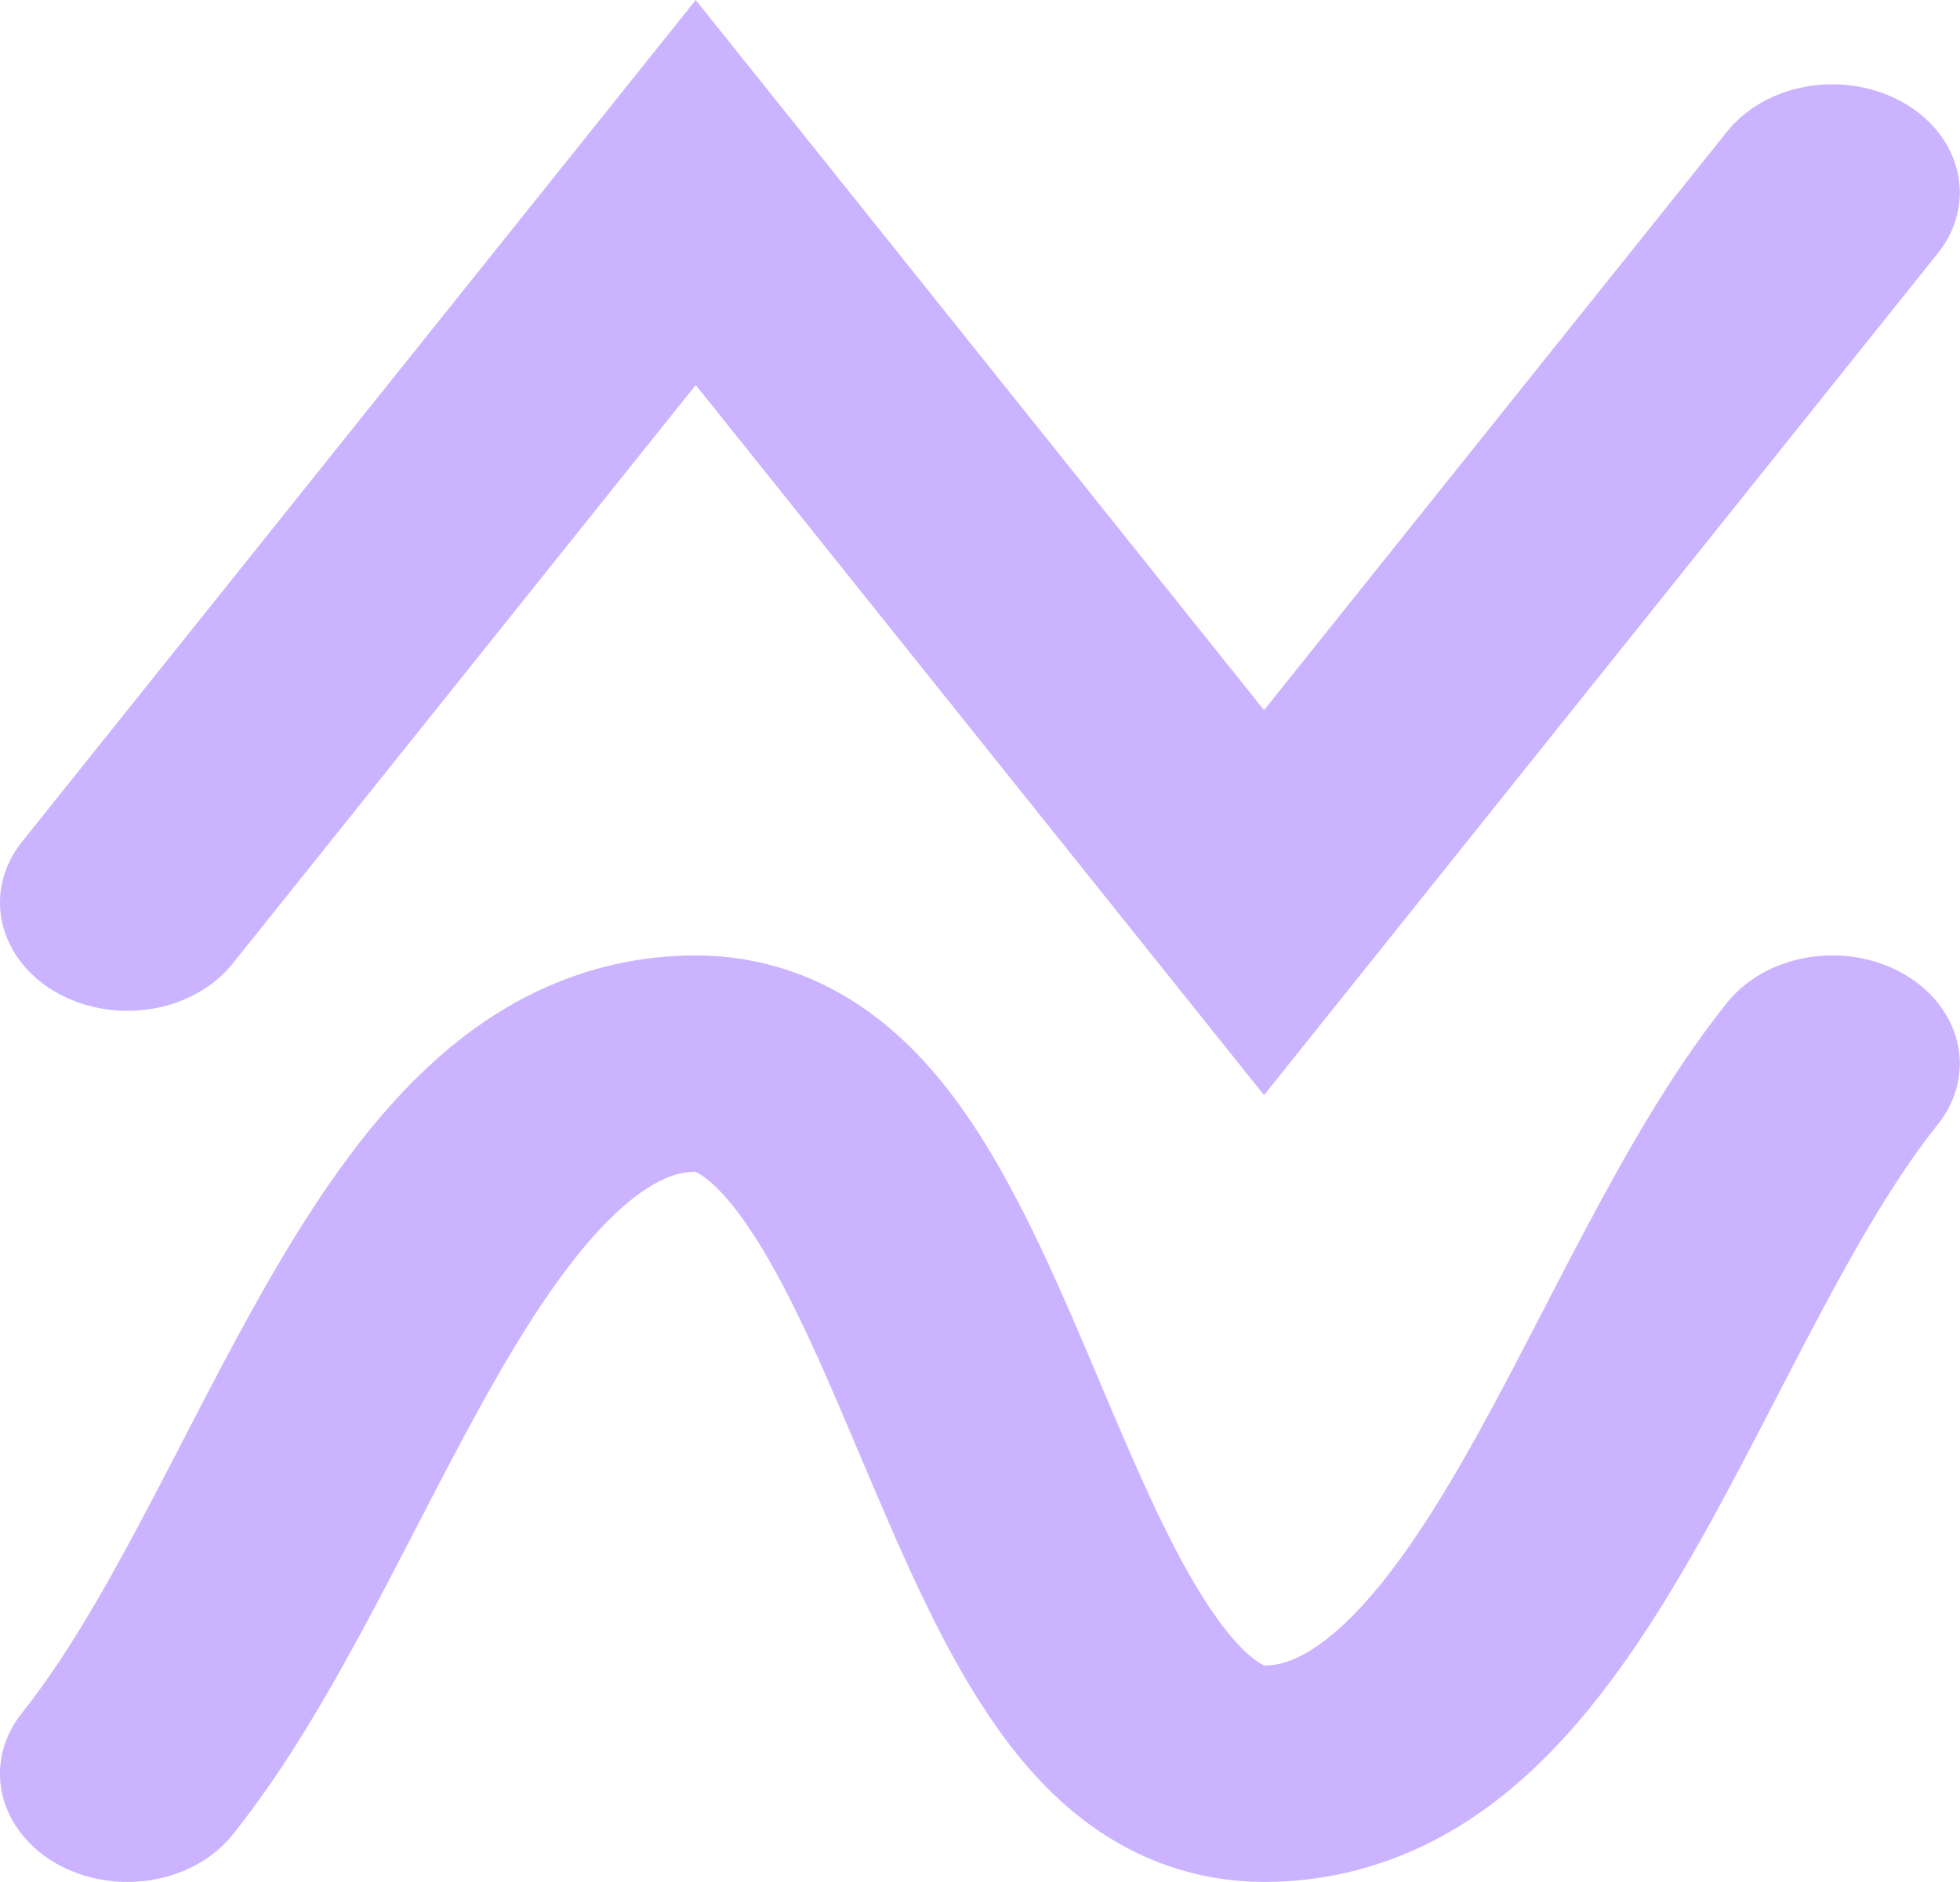
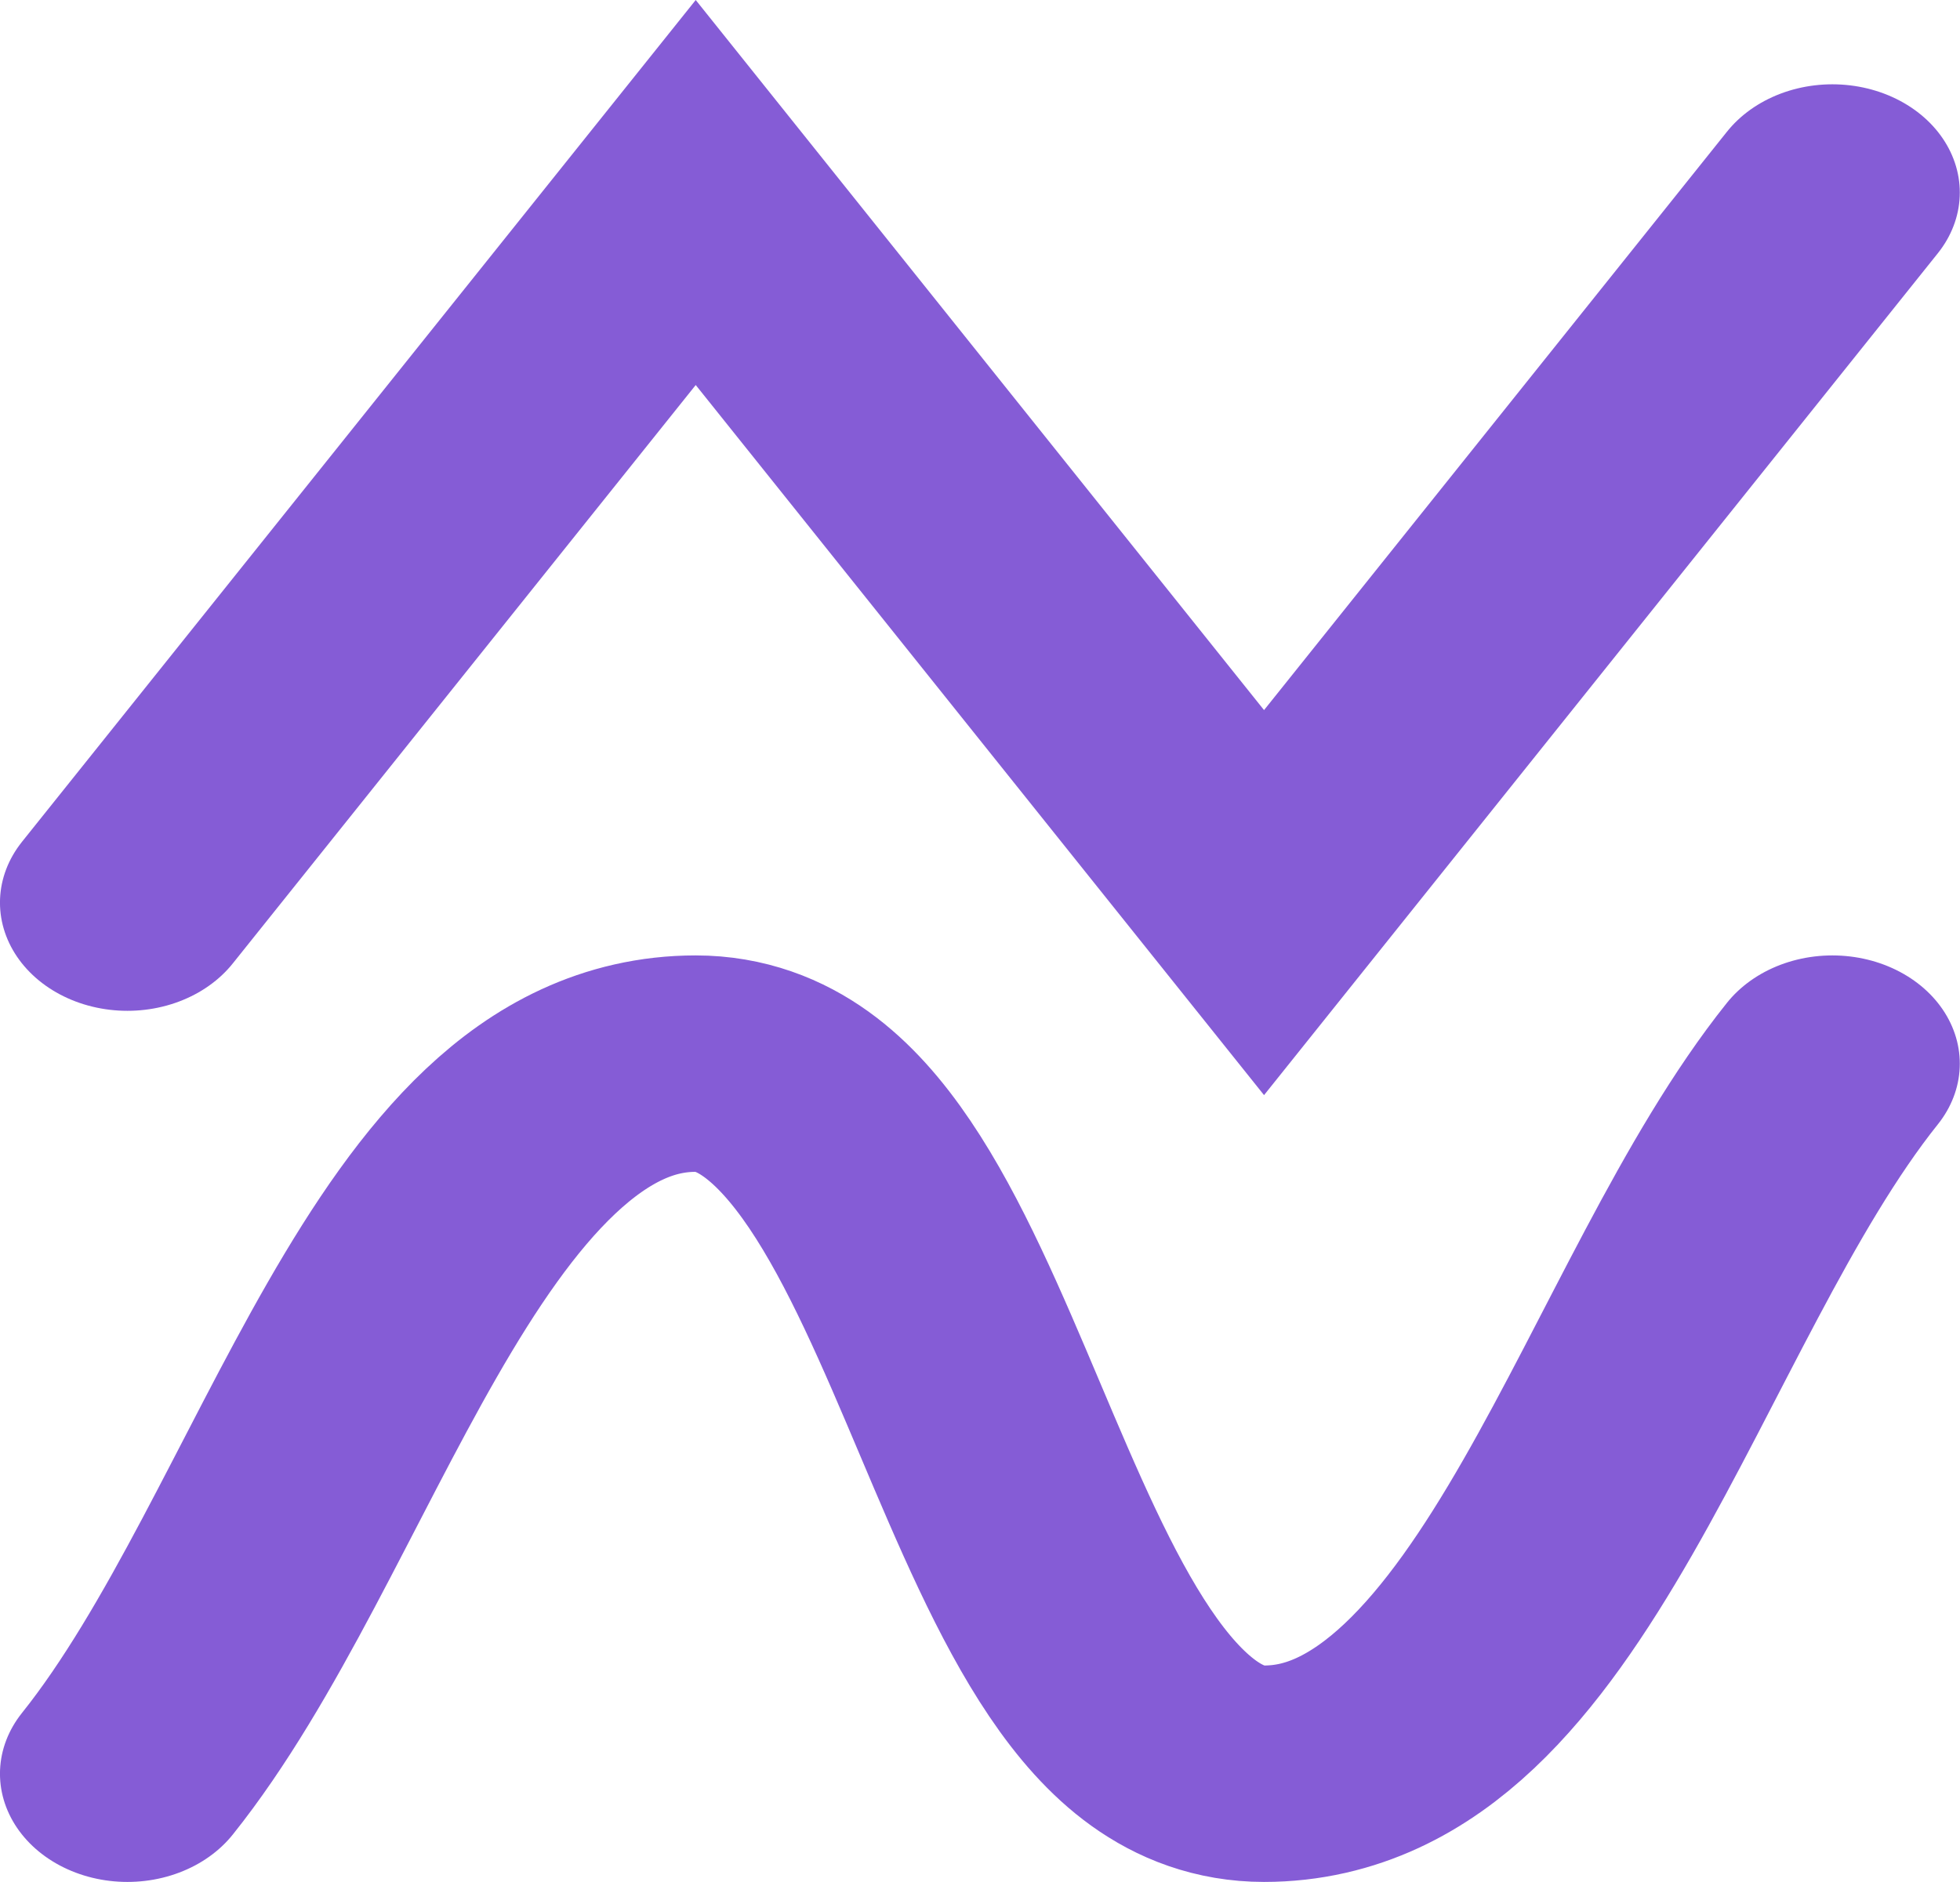
<svg xmlns="http://www.w3.org/2000/svg" version="1.1" width="19.99" height="19.198" viewBox="0 0 19.99 19.198" id="svg3">
  <defs id="defs3" />
-   <g transform="matrix(1.299624,0,0,1.103885,-266.5142,-91.51645)" id="g3" style="stroke:#ccb3ff;stroke-opacity:1">
-     <g data-paper-data="{&quot;isPaintingLayer&quot;:true}" fill="none" fill-rule="nonzero" stroke="#000000" stroke-width="2" stroke-linecap="round" stroke-linejoin="miter" stroke-miterlimit="10" stroke-dasharray="none" stroke-dashoffset="0" style="mix-blend-mode:normal;stroke:#ccb3ff;stroke-opacity:1" id="g2">
-       <path d="m 206.07,91.245 4.46,-6.562 4.46,6.562 4.46,-6.562" id="path1" style="stroke:#ccb3ff;stroke-opacity:1" />
-       <path d="m 206.07,99.295 c 1.487,-2.187 2.358,-6.562 4.46,-6.562 2.103,0 2.358,6.562 4.46,6.562 2.103,0 2.974,-4.375 4.46,-6.562" id="path2" style="stroke:#ccb3ff;stroke-opacity:1" />
+   <g transform="matrix(1.299624,0,0,1.103885,-266.5142,-91.51645)" id="g3" style="stroke:#855cd6;stroke-opacity:1">
+     <g data-paper-data="{&quot;isPaintingLayer&quot;:true}" fill="none" fill-rule="nonzero" stroke="#000000" stroke-width="2" stroke-linecap="round" stroke-linejoin="miter" stroke-miterlimit="10" stroke-dasharray="none" stroke-dashoffset="0" style="mix-blend-mode:normal;stroke:#855cd6;stroke-opacity:1" id="g2">
+       <path d="m 206.07,91.245 4.46,-6.562 4.46,6.562 4.46,-6.562" id="path1" style="stroke:#855cd6;stroke-opacity:1" />
+       <path d="m 206.07,99.295 c 1.487,-2.187 2.358,-6.562 4.46,-6.562 2.103,0 2.358,6.562 4.46,6.562 2.103,0 2.974,-4.375 4.46,-6.562" id="path2" style="stroke:#855cd6;stroke-opacity:1" />
    </g>
  </g>
</svg>
